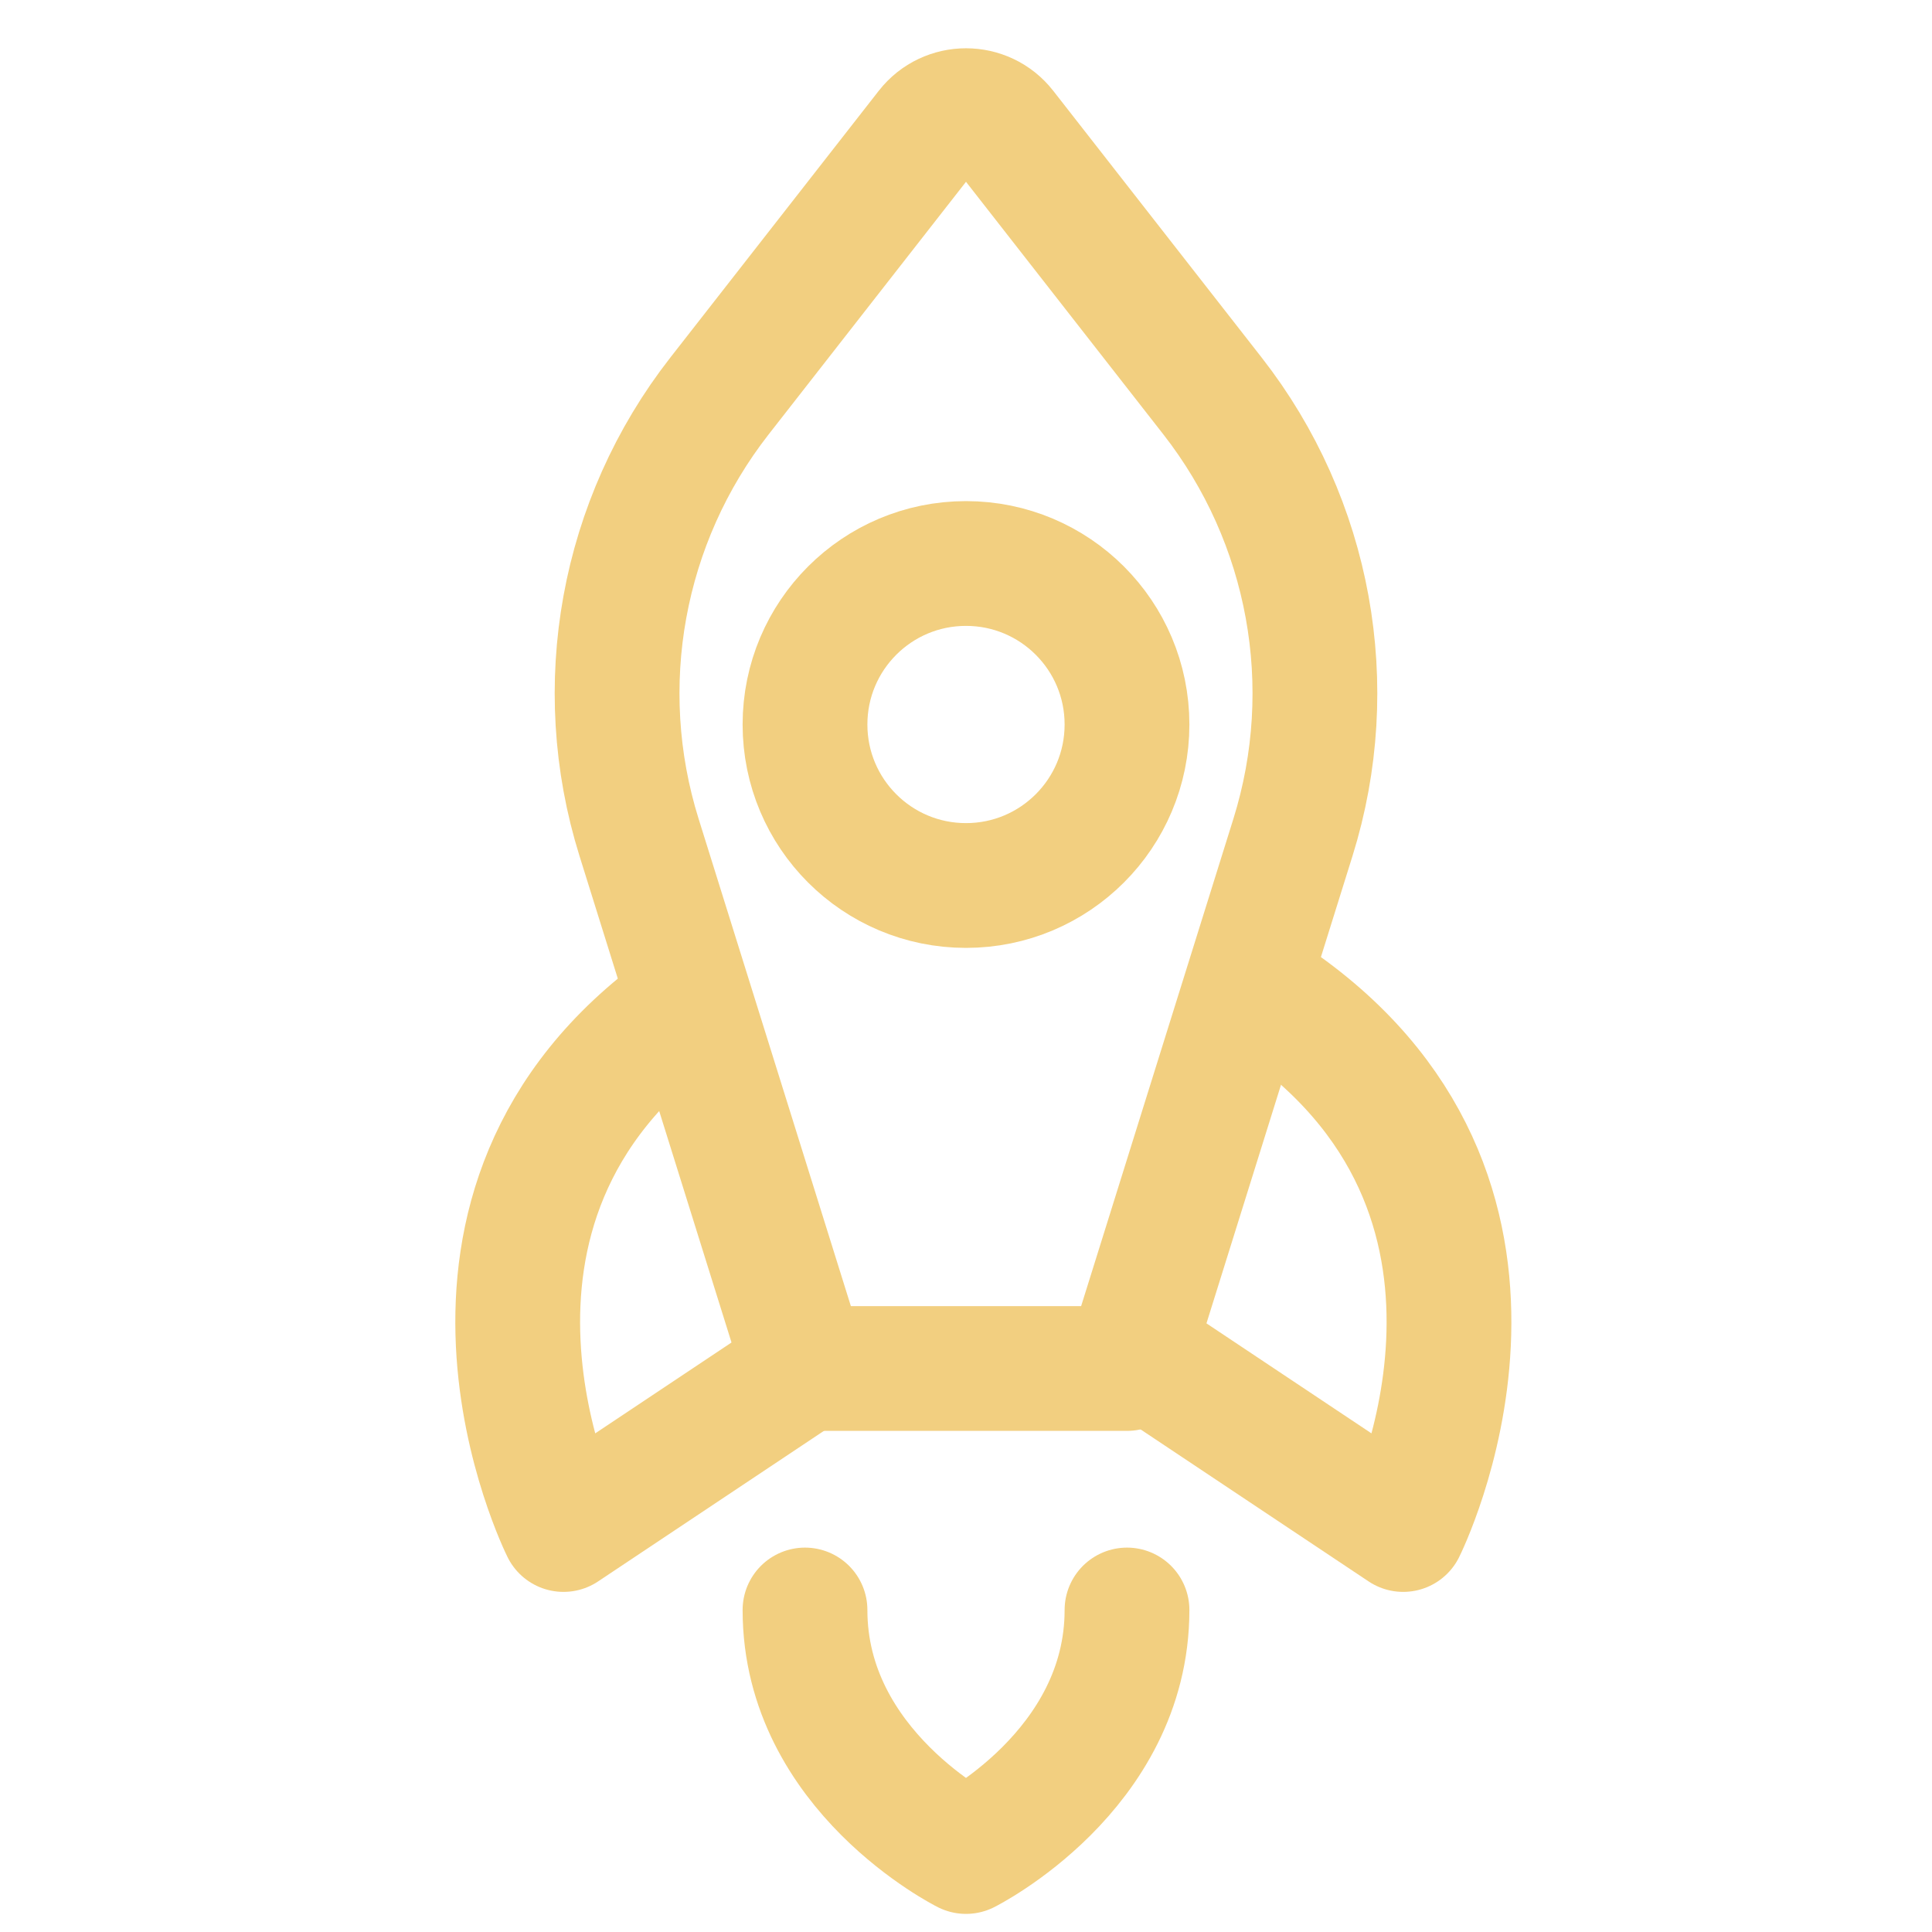
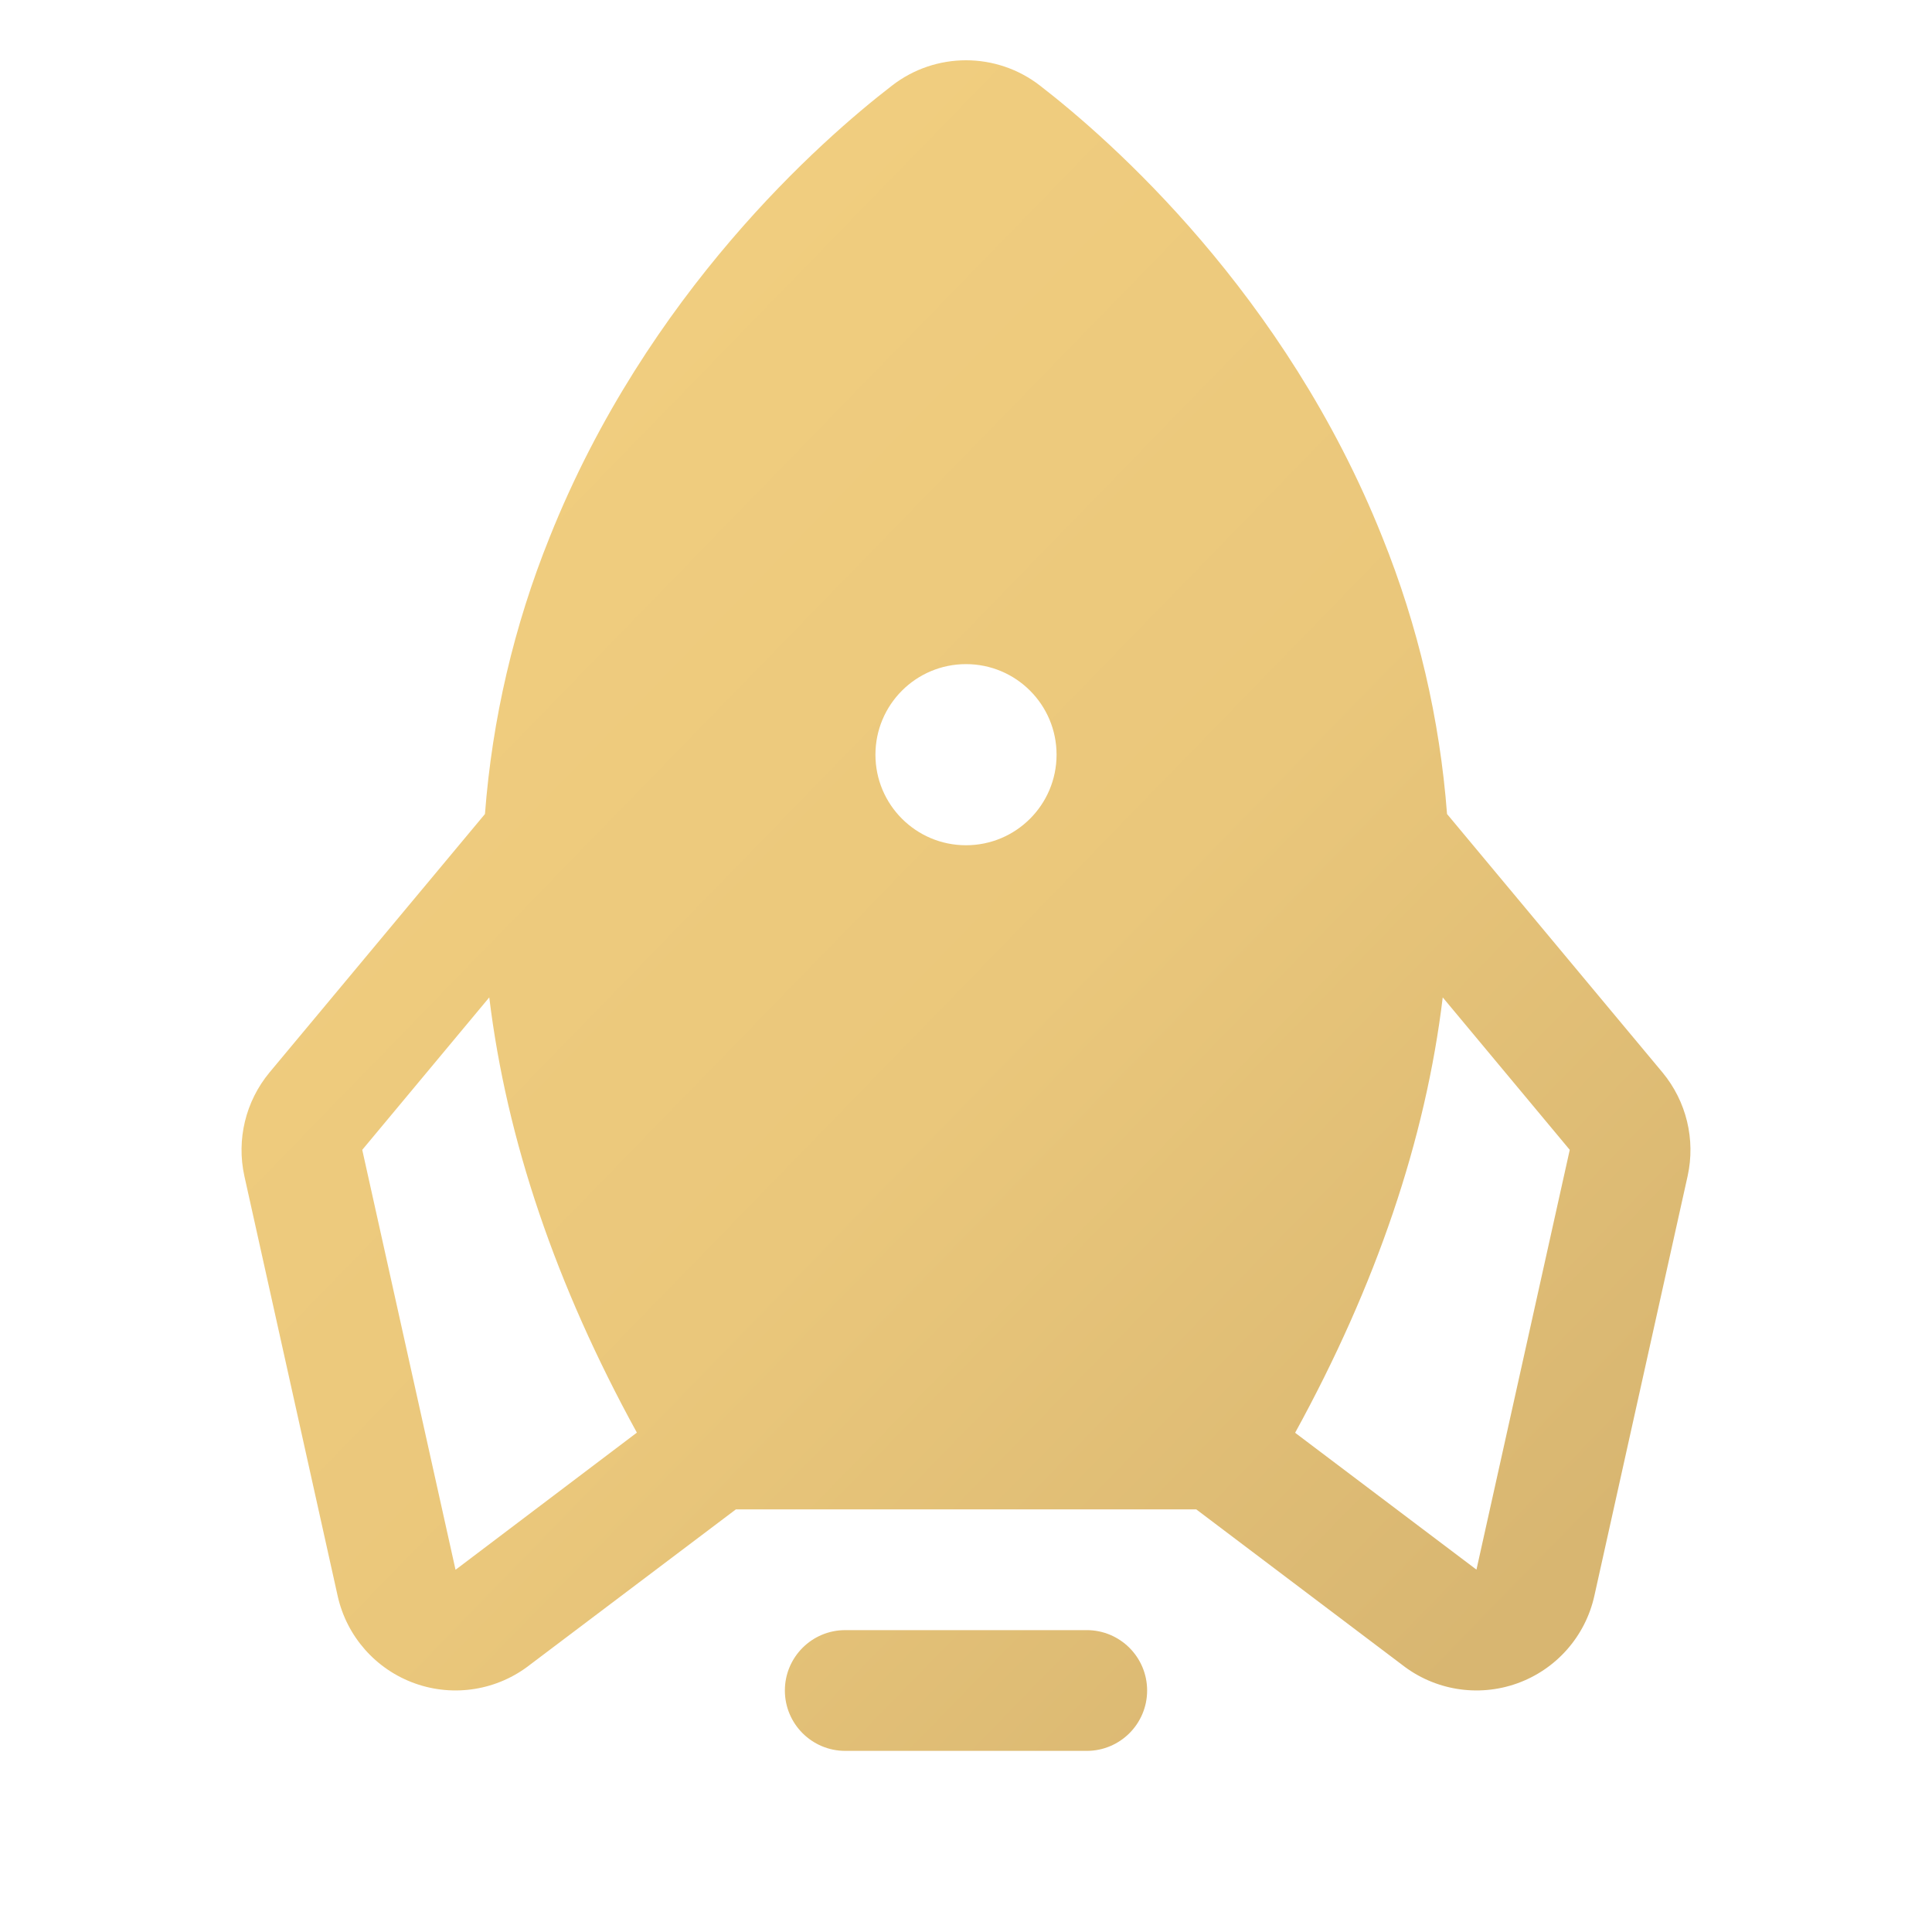
- <svg xmlns="http://www.w3.org/2000/svg" shape-rendering="geometricPrecision" width="24" height="24" viewBox="0 0 24 24" stroke-width="1.55" fill="none">
-   <path d="M16.061 10.404L14 17L10 17L7.939 10.404C7.351 8.523 7.724 6.473 8.937 4.92L11.527 1.605C11.767 1.298 12.233 1.298 12.473 1.605L15.063 4.92C16.276 6.473 16.649 8.523 16.061 10.404Z" stroke="#f2cf80" stroke-linecap="round" stroke-linejoin="round" />
-   <path d="M10 20C10 22 12 23 12 23C12 23 14 22 14 20" stroke="#f2cf80" stroke-linecap="round" stroke-linejoin="round" />
-   <path d="M8.5 12.5C5 15 7 19 7 19L10 17" stroke="#f2cf80" stroke-linecap="round" stroke-linejoin="round" />
-   <path d="M15.931 12.5C19.431 15 17.431 19 17.431 19L14.431 17" stroke="#f2cf80" stroke-linecap="round" stroke-linejoin="round" />
-   <path d="M12 11C10.895 11 10 10.105 10 9C10 7.895 10.895 7 12 7C13.105 7 14 7.895 14 9C14 10.105 13.105 11 12 11Z" stroke="#f2cf80" stroke-linecap="round" stroke-linejoin="round" />
+ <svg xmlns="http://www.w3.org/2000/svg" width="256" height="256" viewBox="0 0 256 256" shape-rendering="geometricPrecision">
+   <defs>
+     <linearGradient id="nominationFill" x1="14%" y1="8%" x2="88%" y2="92%">
+       <stop offset="0" stop-color="#f2cf80" />
+       <stop offset=".56" stop-color="#eac77b" />
+       <stop offset="1" stop-color="#d8b671" />
+     </linearGradient>
+   </defs>
+   <g fill="url(#nominationFill)">
+     <path d="M152,224a8,8,0,0,1-8,8H112a8,8,0,0,1,0-16h32A8,8,0,0,1,152,224Zm71.62-68.17-12.36,55.63a16,16,0,0,1-25.51,9.11L158.51,200h-61L70.25,220.57a16,16,0,0,1-25.51-9.11L32.38,155.83a16.09,16.09,0,0,1,3.32-13.71l28.56-34.26a123.07,123.07,0,0,1,8.57-36.67c12.9-32.34,36-52.63,45.37-59.85a16,16,0,0,1,19.6,0c9.34,7.22,32.47,27.51,45.37,59.85a123.07,123.07,0,0,1,8.57,36.67l28.56,34.26A16.09,16.09,0,0,1,223.62,155.83Zm-139.23,34Q68.28,160.5,64.83,132.16L48,152.36,60.36,208l.18-.13ZM140,100a12,12,0,1,0-12,12A12,12,0,0,0,140,100Zm68,52.36-16.83-20.2q-3.42,28.28-19.56,57.69l23.85,18,.18.13Z" />
+   </g>
</svg>
